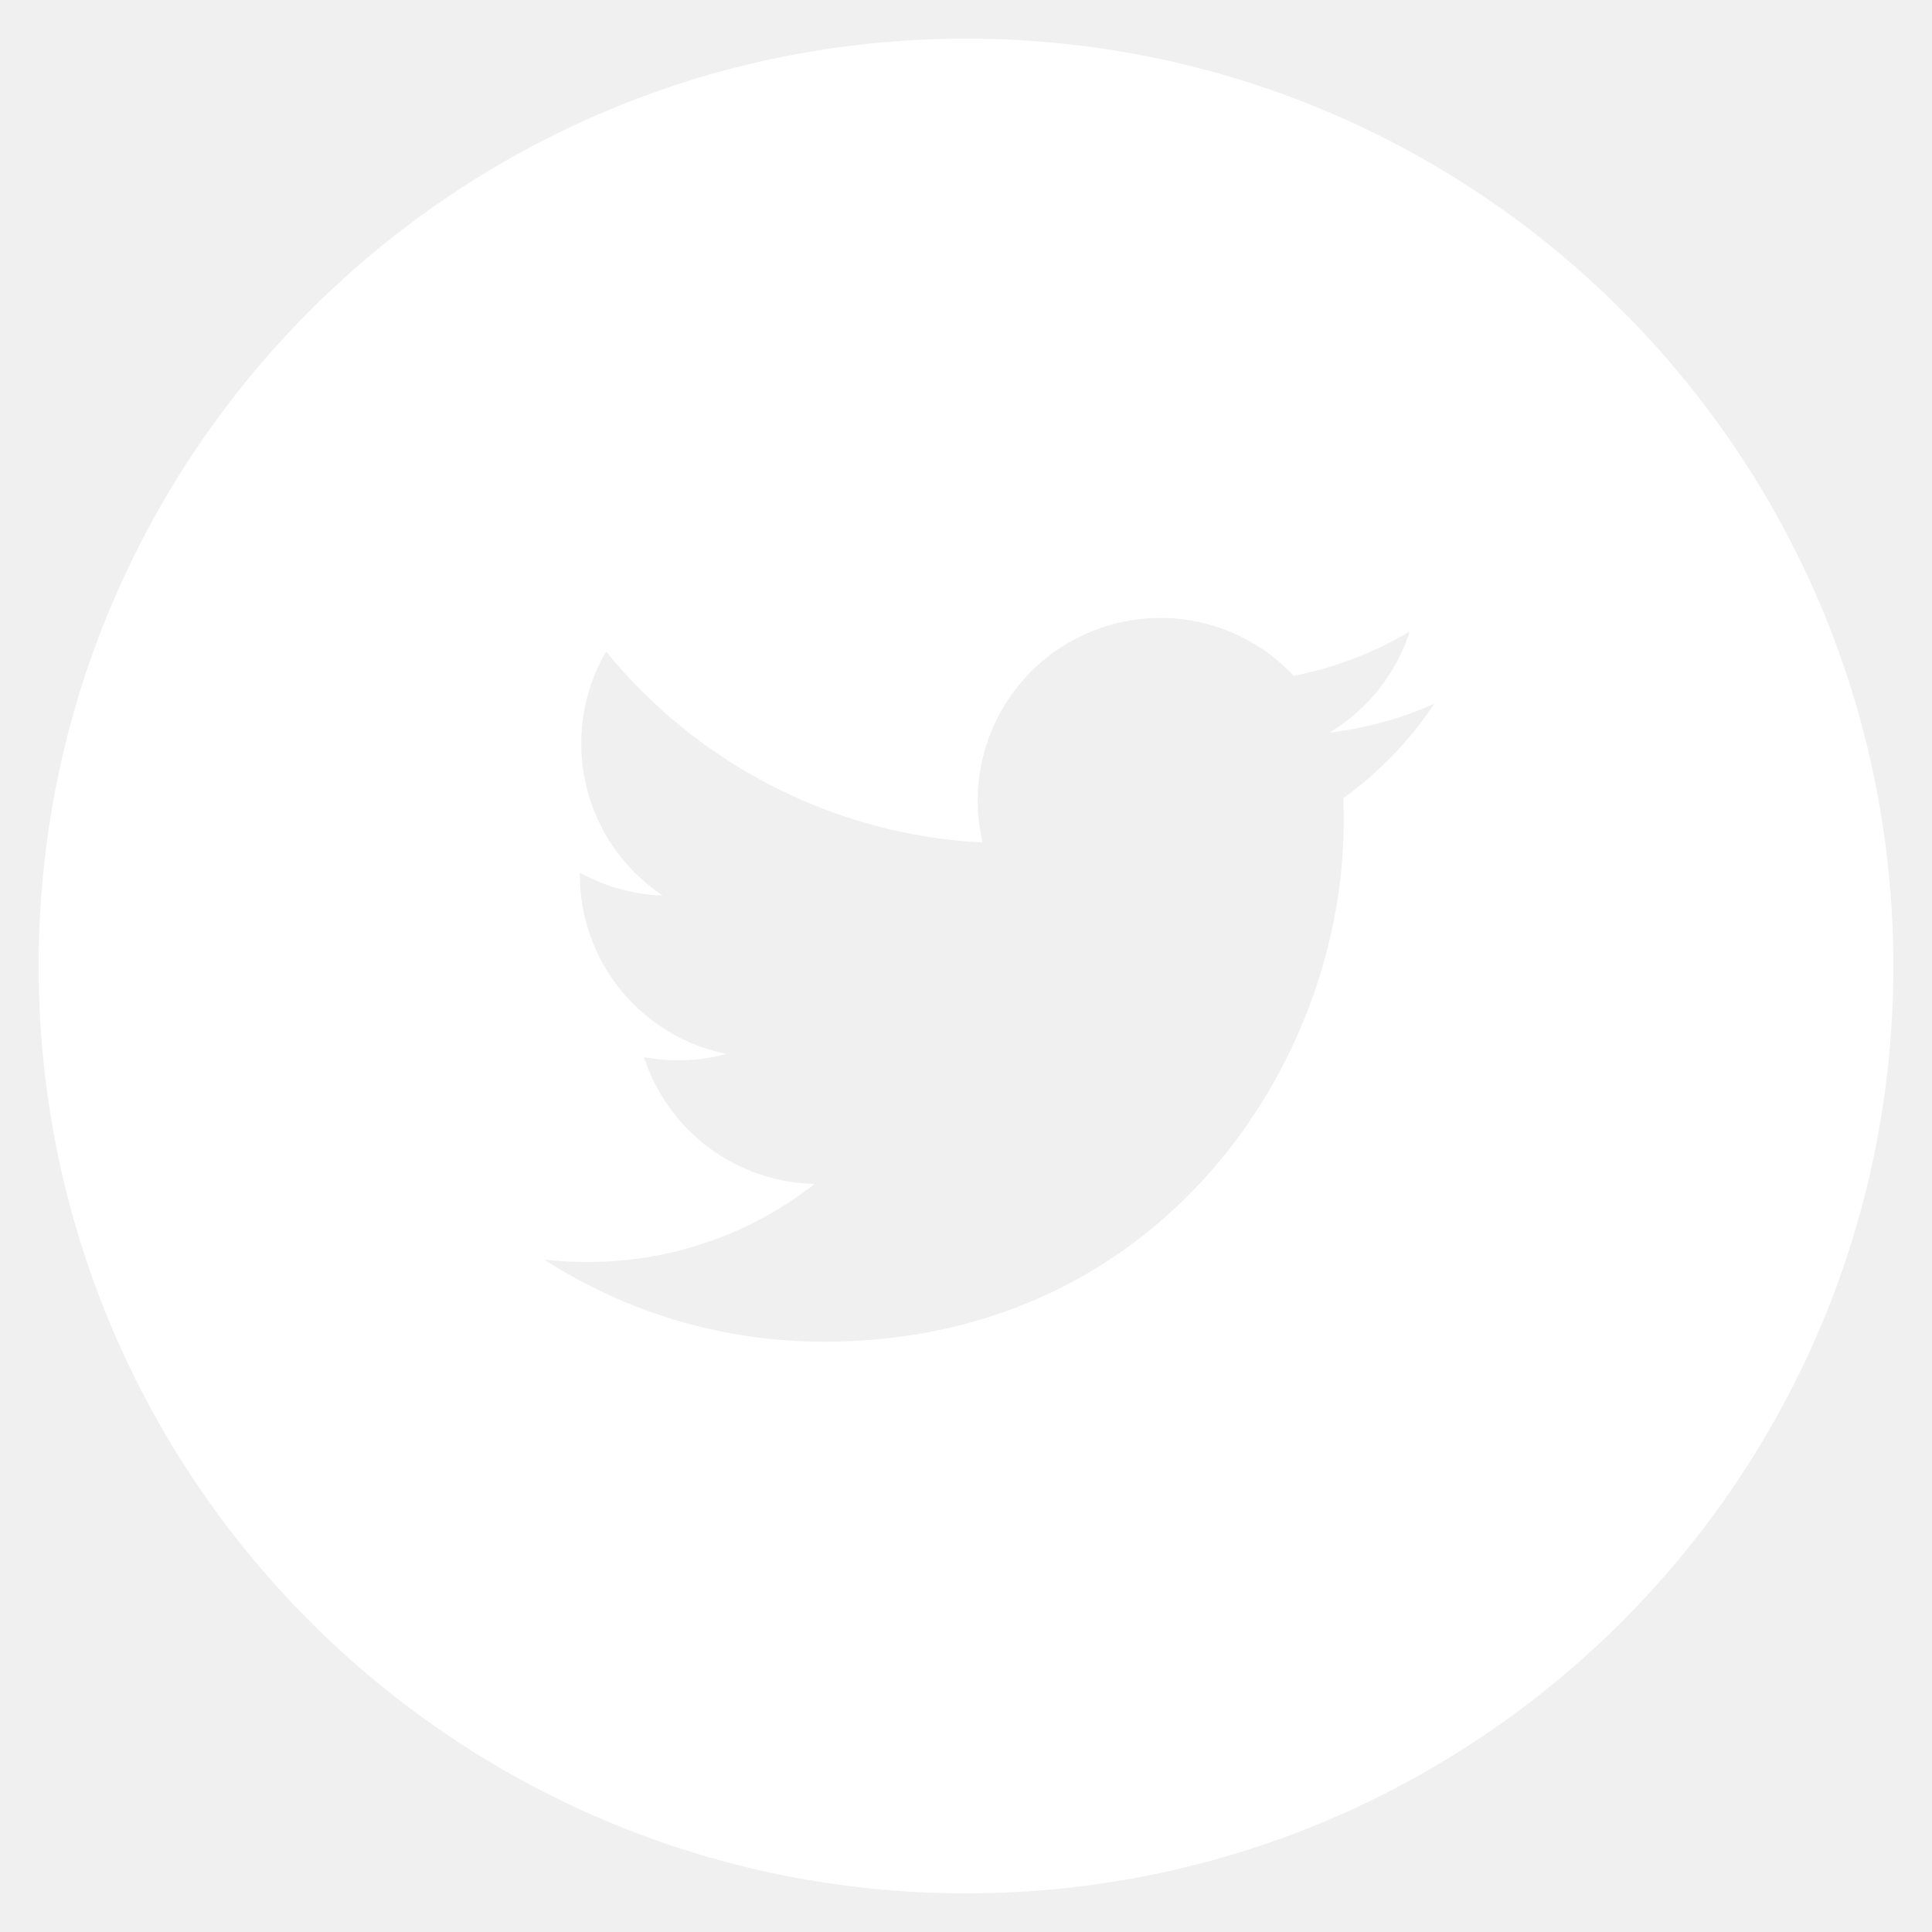
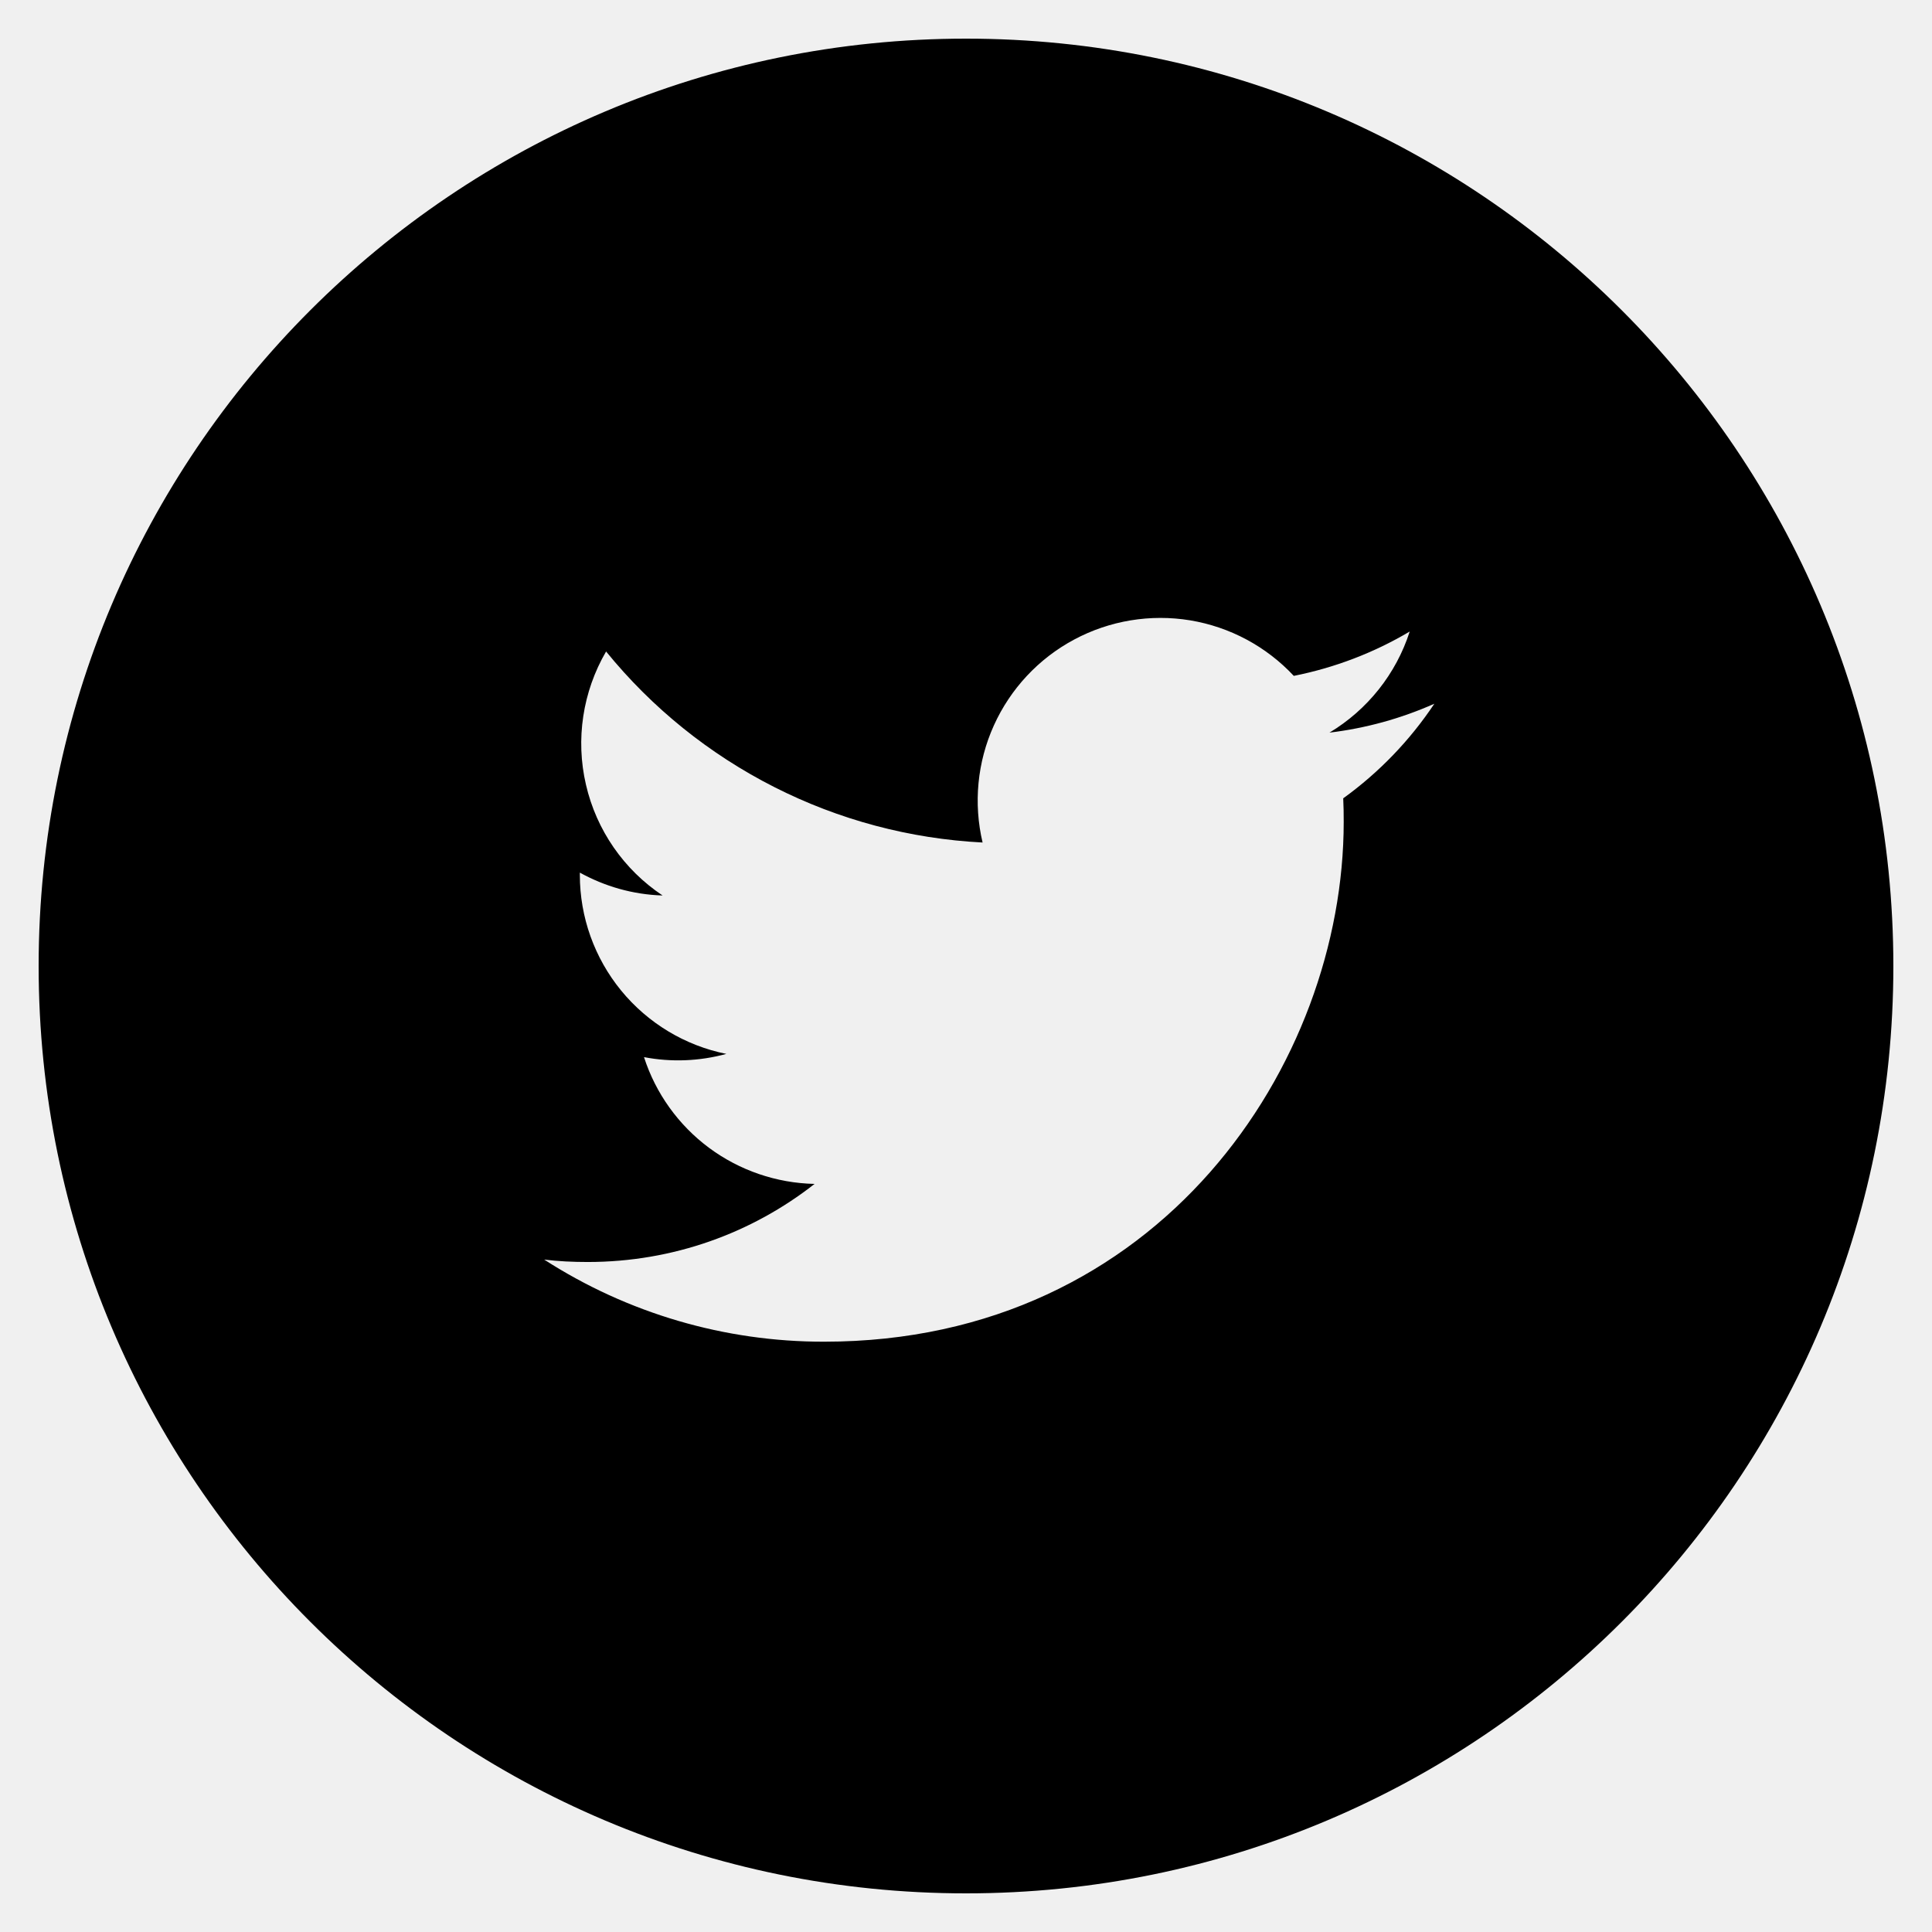
- <svg xmlns="http://www.w3.org/2000/svg" width="24" height="24" viewBox="0 0 24 24" fill="none">
-   <path d="M12.001 0.48C5.638 0.48 0.48 5.638 0.48 12.001C0.48 18.363 5.638 23.52 12.001 23.52C18.363 23.52 23.52 18.363 23.52 12.001C23.52 5.638 18.363 0.48 12.001 0.48ZM16.686 9.917C16.691 10.016 16.692 10.114 16.692 10.21C16.692 13.21 14.411 16.667 10.238 16.667C9.004 16.669 7.797 16.315 6.76 15.647C6.936 15.669 7.118 15.677 7.301 15.677C8.364 15.677 9.342 15.316 10.119 14.707C9.646 14.697 9.187 14.54 8.807 14.258C8.428 13.976 8.145 13.582 8 13.132C8.339 13.197 8.689 13.183 9.023 13.092C8.51 12.989 8.048 12.71 7.716 12.305C7.384 11.899 7.203 11.392 7.203 10.868V10.84C7.509 11.009 7.859 11.113 8.231 11.124C7.75 10.804 7.409 10.312 7.279 9.748C7.148 9.185 7.238 8.593 7.529 8.093C8.099 8.794 8.81 9.367 9.616 9.776C10.421 10.185 11.303 10.42 12.206 10.466C12.091 9.979 12.14 9.468 12.346 9.012C12.552 8.556 12.902 8.181 13.343 7.945C13.784 7.709 14.291 7.625 14.784 7.706C15.278 7.788 15.73 8.03 16.072 8.396C16.58 8.295 17.067 8.109 17.512 7.845C17.343 8.371 16.988 8.817 16.515 9.101C16.965 9.047 17.404 8.926 17.818 8.742C17.514 9.198 17.131 9.596 16.686 9.917Z" fill="white" />
+ <svg xmlns="http://www.w3.org/2000/svg" width="24" height="24" viewBox="0 0 24 24">
+   <path d="M12.001 0.48C5.638 0.48 0.48 5.638 0.48 12.001C0.48 18.363 5.638 23.52 12.001 23.52C18.363 23.52 23.52 18.363 23.52 12.001C23.52 5.638 18.363 0.48 12.001 0.48ZM16.686 9.917C16.691 10.016 16.692 10.114 16.692 10.21C16.692 13.21 14.411 16.667 10.238 16.667C9.004 16.669 7.797 16.315 6.76 15.647C6.936 15.669 7.118 15.677 7.301 15.677C8.364 15.677 9.342 15.316 10.119 14.707C9.646 14.697 9.187 14.54 8.807 14.258C8.428 13.976 8.145 13.582 8 13.132C8.339 13.197 8.689 13.183 9.023 13.092C8.51 12.989 8.048 12.71 7.716 12.305C7.384 11.899 7.203 11.392 7.203 10.868V10.84C7.509 11.009 7.859 11.113 8.231 11.124C7.75 10.804 7.409 10.312 7.279 9.748C7.148 9.185 7.238 8.593 7.529 8.093C8.099 8.794 8.81 9.367 9.616 9.776C10.421 10.185 11.303 10.42 12.206 10.466C12.091 9.979 12.14 9.468 12.346 9.012C12.552 8.556 12.902 8.181 13.343 7.945C13.784 7.709 14.291 7.625 14.784 7.706C15.278 7.788 15.73 8.03 16.072 8.396C16.58 8.295 17.067 8.109 17.512 7.845C17.343 8.371 16.988 8.817 16.515 9.101C16.965 9.047 17.404 8.926 17.818 8.742C17.514 9.198 17.131 9.596 16.686 9.917Z" />
</svg>
